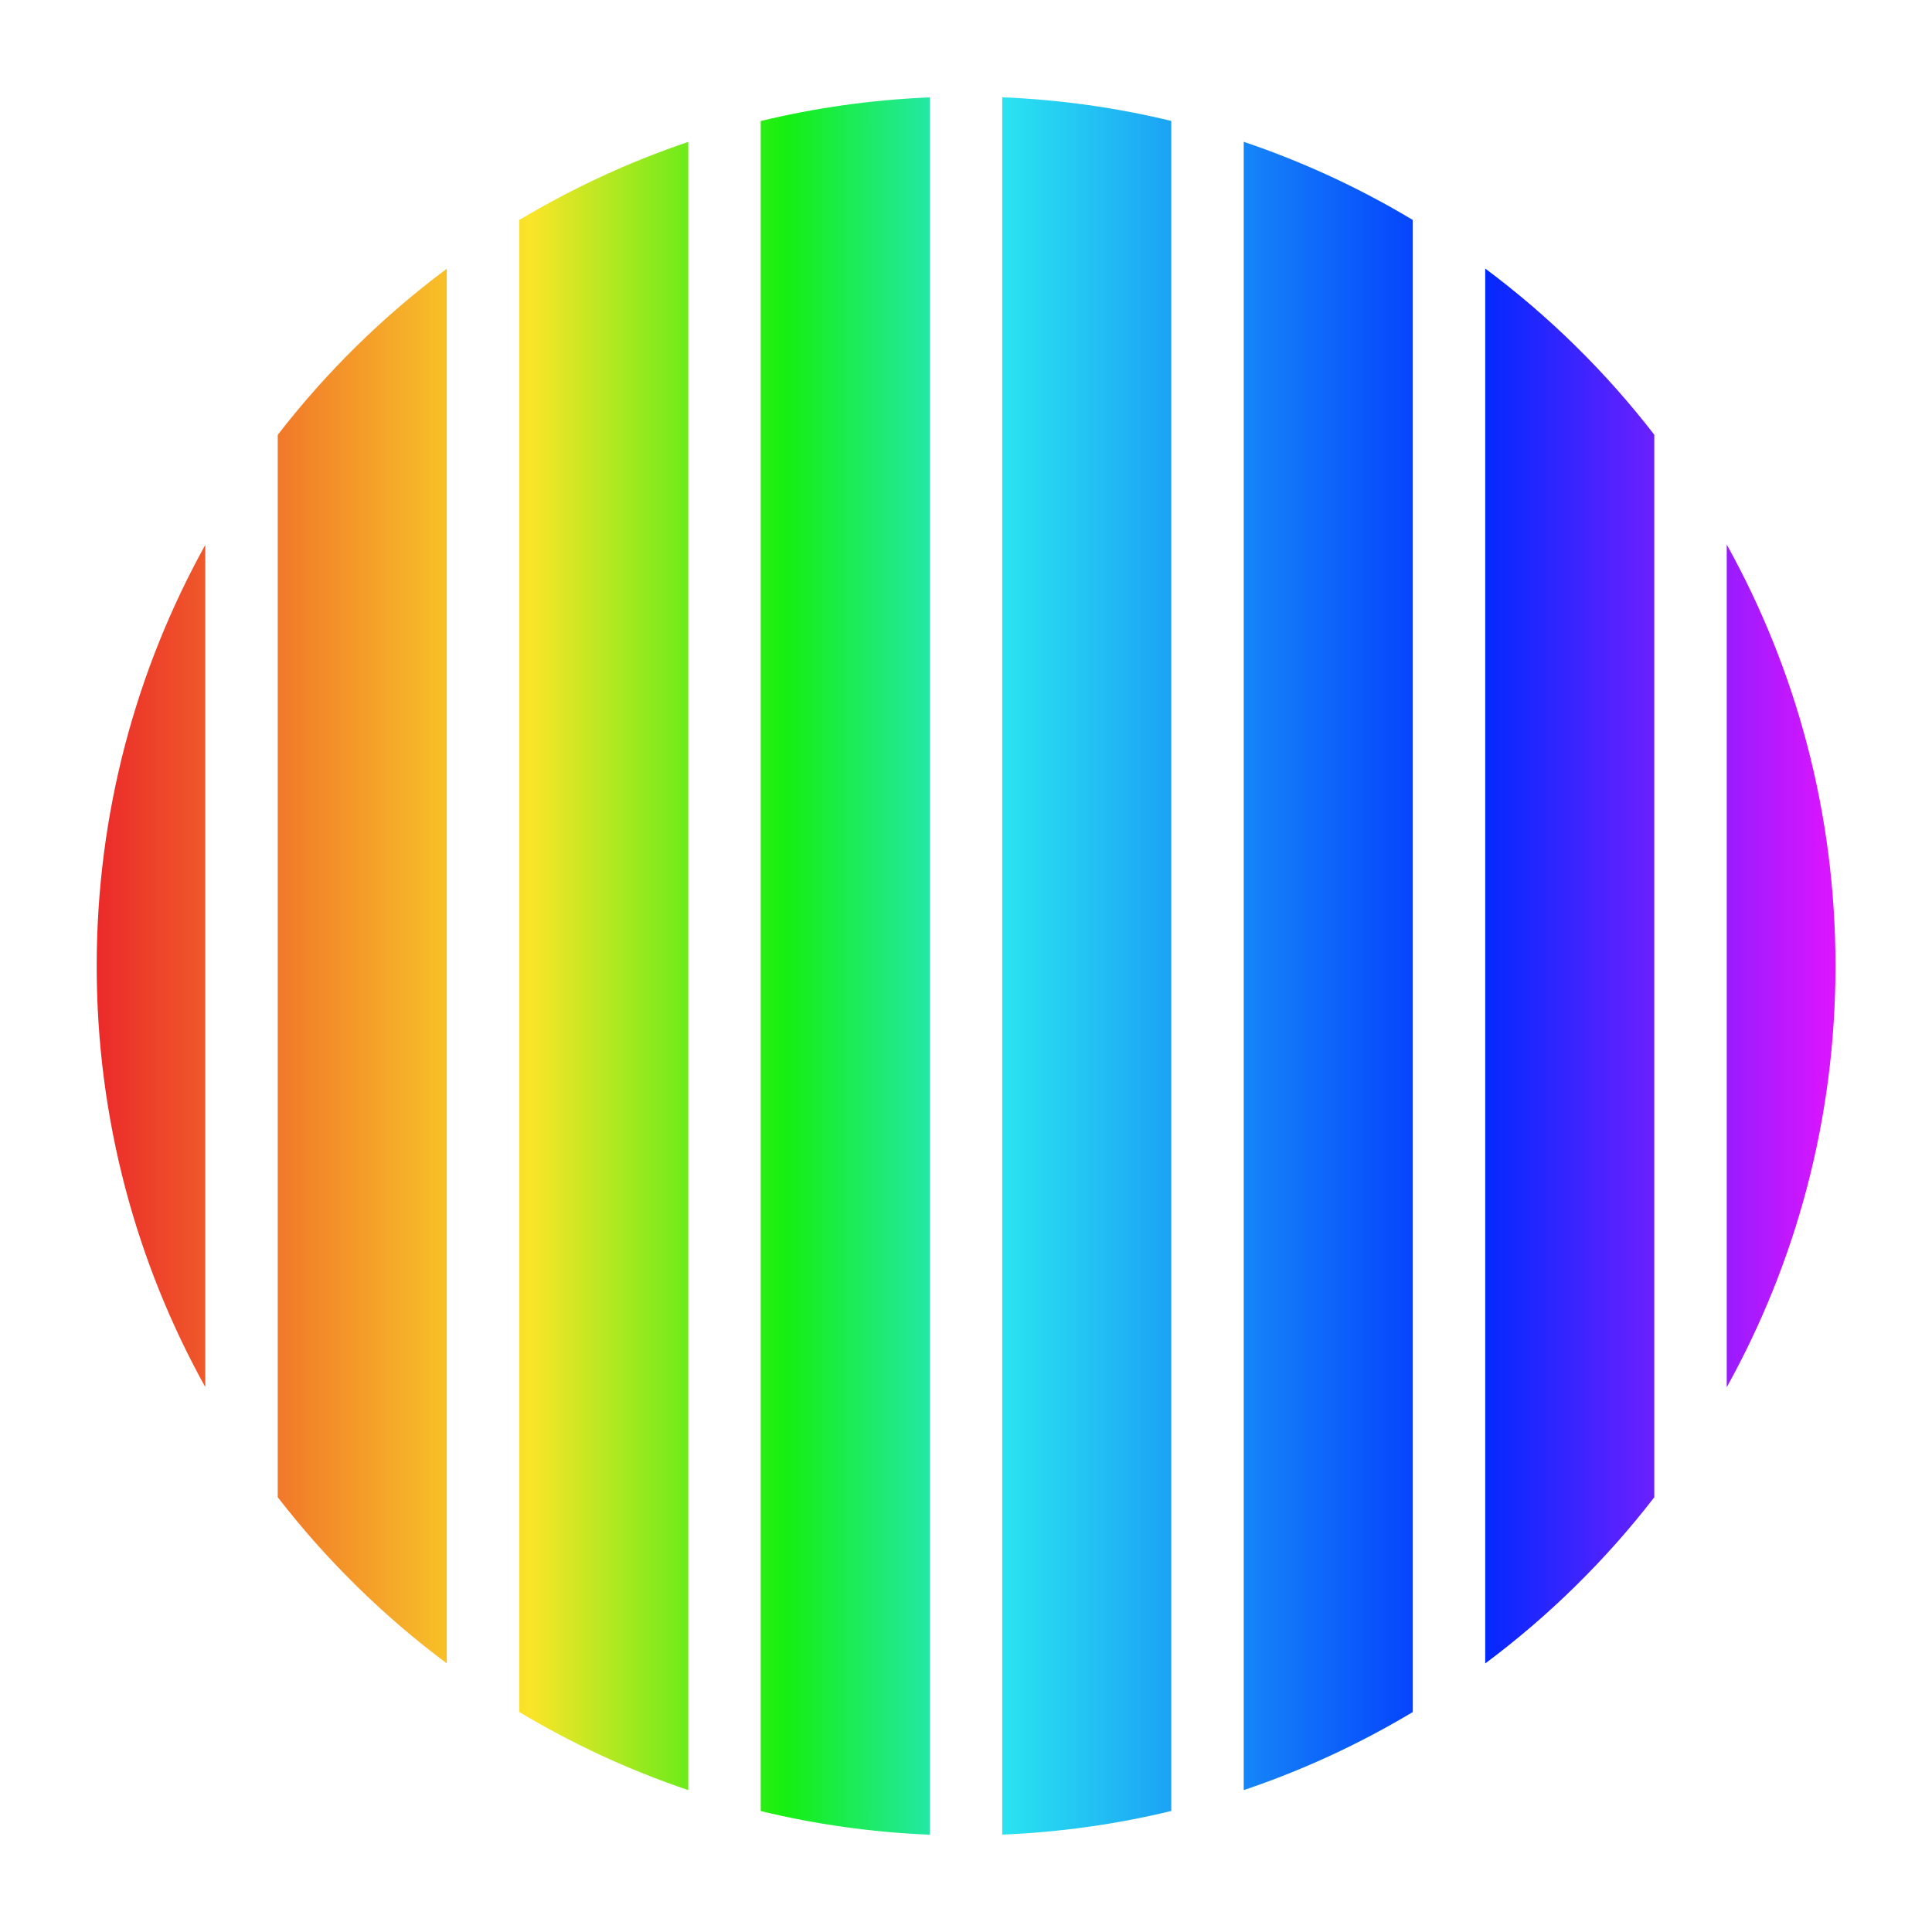
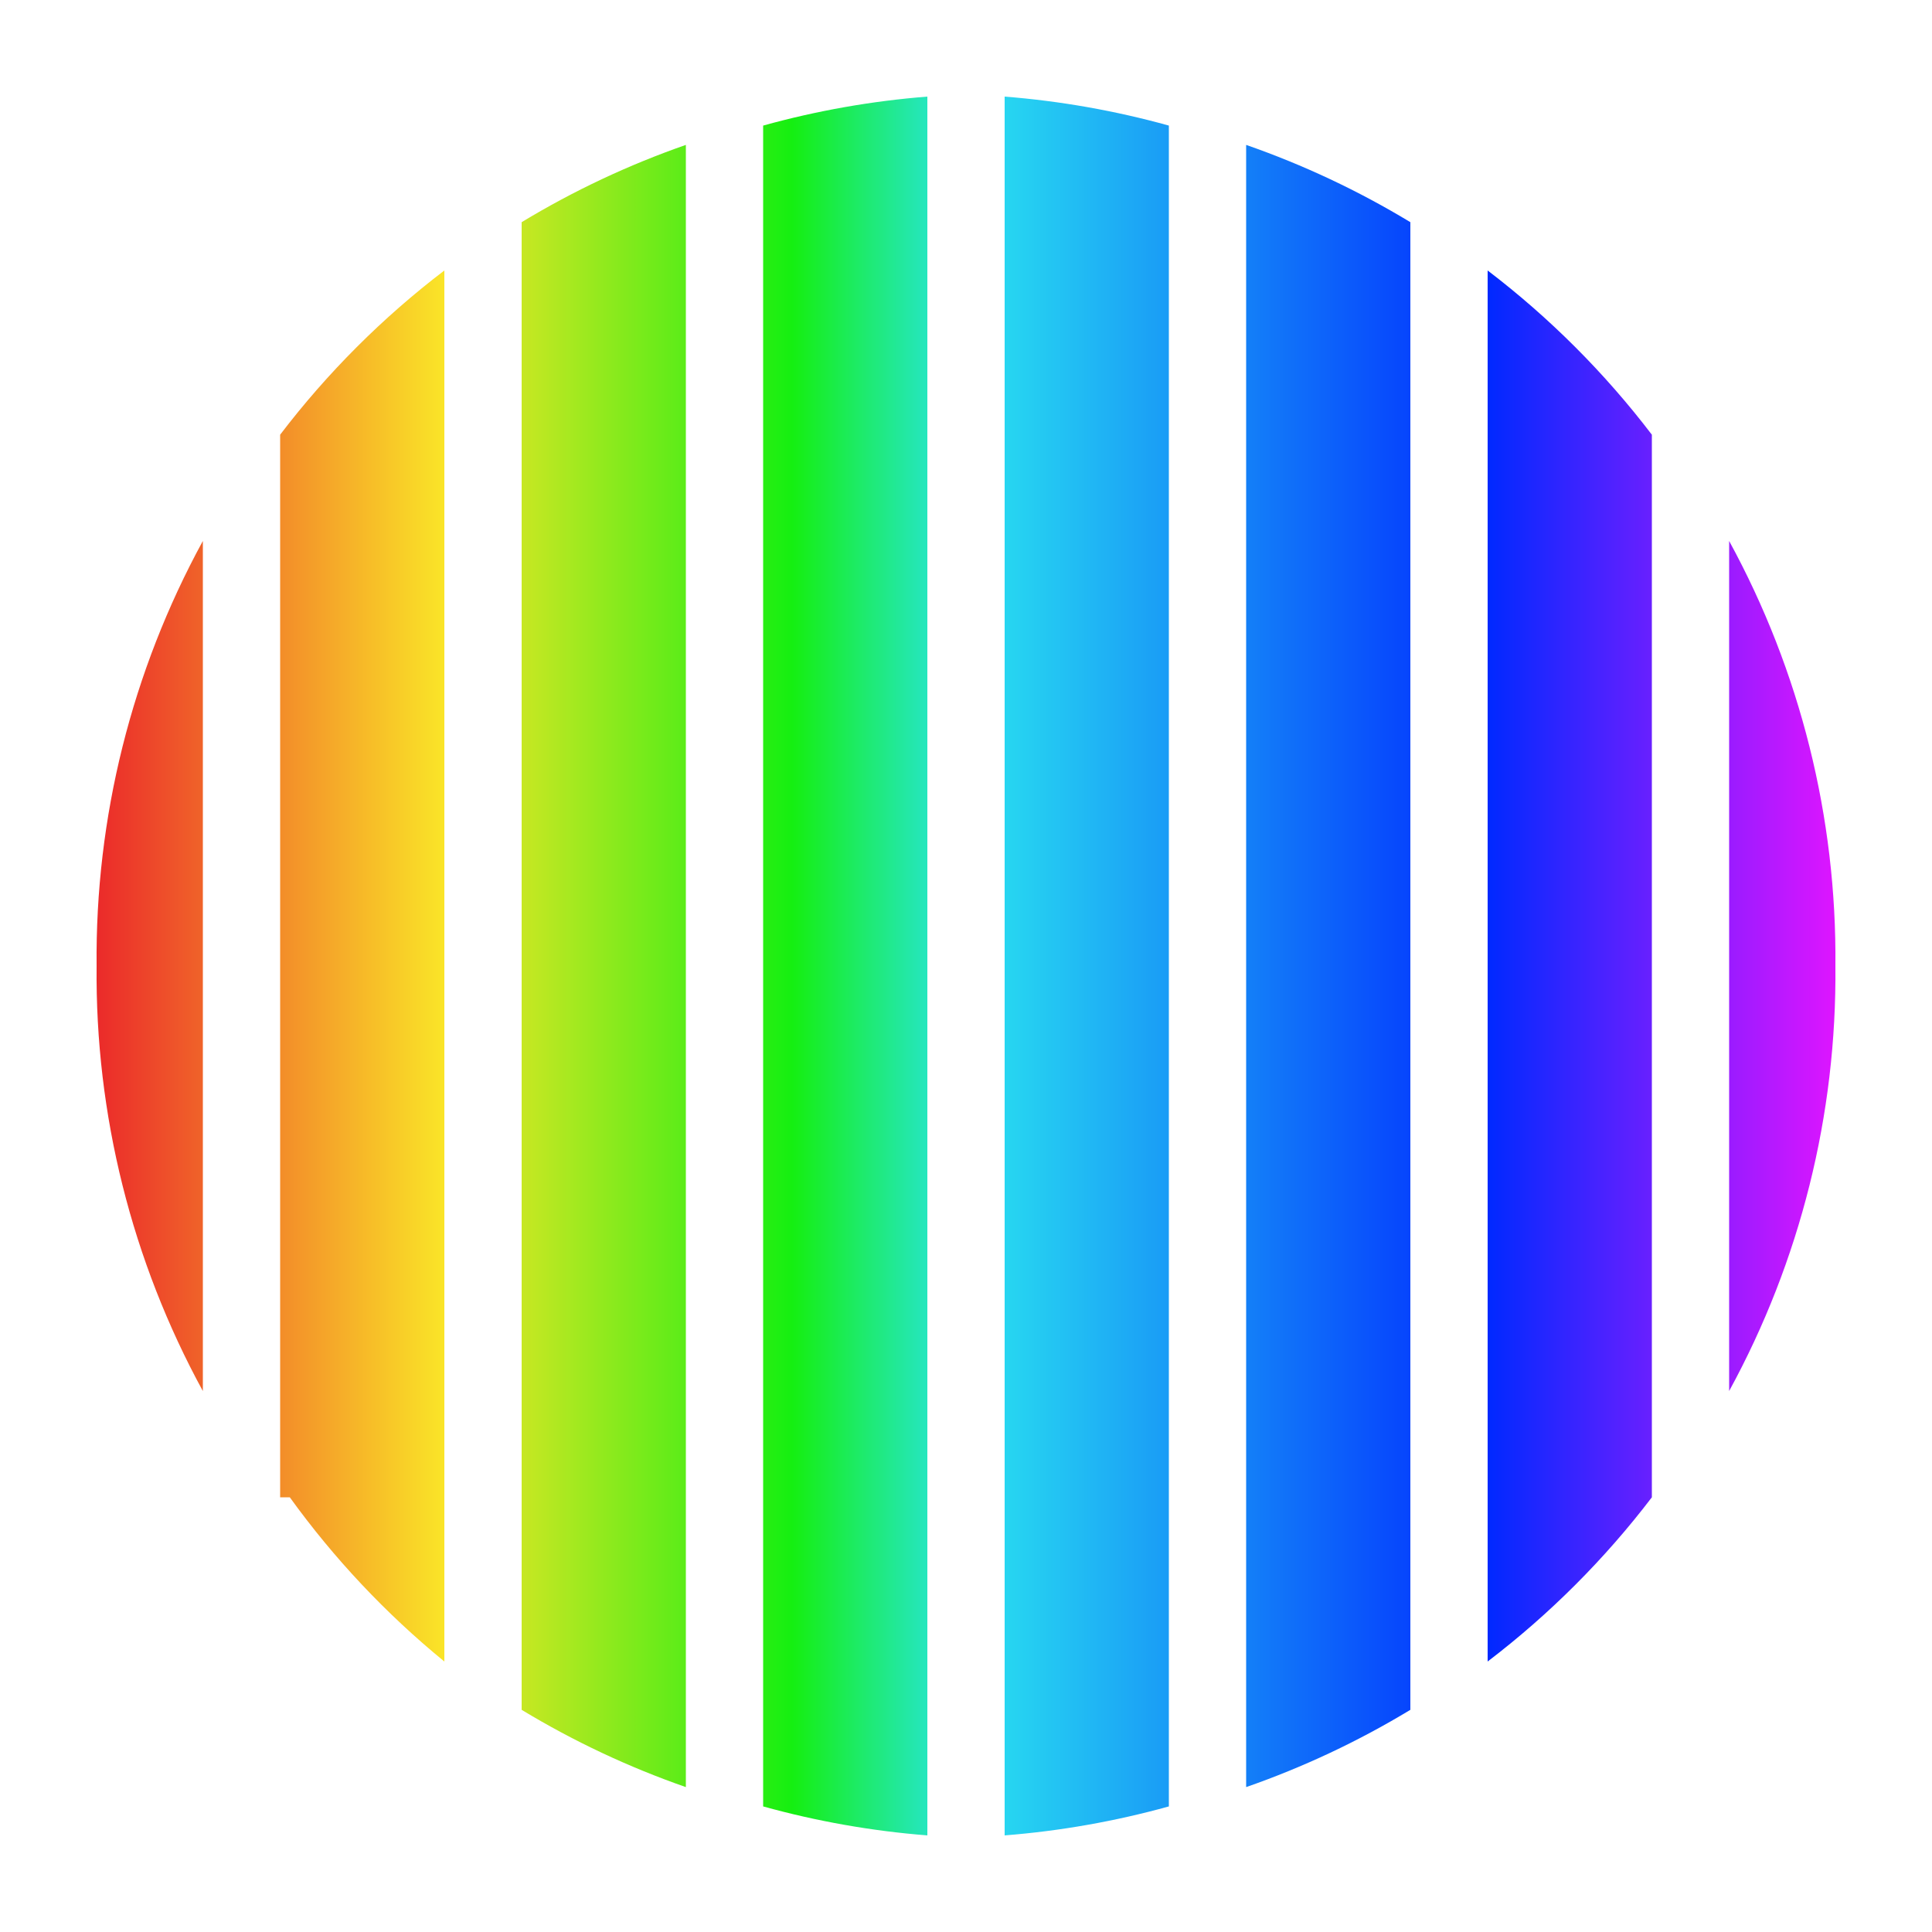
- <svg xmlns="http://www.w3.org/2000/svg" ref="svg" viewBox="0 0 20 20" width="20" height="20">
-   <path d="M2.125 5.641c-.716 1.292-1.124 2.778-1.124 4.359 0 1.582.408 3.068 1.124 4.359V5.641z" fill="url(#paint0_linear)" />
-   <path d="M2.875 15.499V4.502c.502-.65 1.091-1.229 1.75-1.72V17.219c-.659-.491-1.248-1.071-1.75-1.72z" fill="url(#paint1_linear)" />
-   <path d="M5.375 17.722c.548.329 1.134.601 1.75.809V1.469c-.616.208-1.202.48-1.75.809V17.722z" fill="url(#paint2_linear)" />
-   <path d="M7.875 1.253V18.748c.564.137 1.15.22 1.75.245V1.008c-.6.025-1.186.108-1.75.245z" fill="url(#paint3_linear)" />
-   <path d="M10.375 1.008V18.992c.6-.025 1.186-.108 1.75-.245V1.252c-.564-.137-1.15-.22-1.75-.245z" fill="url(#paint4_linear)" />
-   <path d="M12.875 1.469V18.531c.616-.207 1.202-.48 1.75-.808V2.277c-.548-.329-1.134-.601-1.75-.809z" fill="url(#paint5_linear)" />
-   <path d="M15.375 2.78V17.22c.659-.491 1.248-1.07 1.75-1.72V4.5c-.502-.65-1.091-1.229-1.75-1.72z" fill="url(#paint6_linear)" />
-   <path d="M17.875 5.638v8.723c.717-1.292 1.126-2.779 1.126-4.362 0-1.582-.408-3.07-1.126-4.362z" fill="url(#paint7_linear)" />
+ <svg xmlns="http://www.w3.org/2000/svg" viewBox="0 0 20 20">
+   <path d="M2.1 5.6A9 9 0 0 0 1 10a9 9 0 0 0 1.1 4.4V5.6z" fill="url(#a)" />
+   <path d="M2.9 15.5v-11a9 9 0 0 1 1.7-1.7v14.4A9 9 0 0 1 3 15.5z" fill="url(#b)" />
+   <path d="M5.4 17.7a9 9 0 0 0 1.7.8v-17a9 9 0 0 0-1.7.8v15.4z" fill="url(#c)" />
+   <path d="M7.9 1.3v17.4a9 9 0 0 0 1.7.3V1a9 9 0 0 0-1.7.3z" fill="url(#d)" />
+   <path d="M10.4 1v18a9 9 0 0 0 1.7-.3V1.3a9 9 0 0 0-1.7-.3z" fill="url(#e)" />
+   <path d="M12.9 1.5v17a9 9 0 0 0 1.7-.8V2.3a9 9 0 0 0-1.7-.8z" fill="url(#f)" />
+   <path d="M15.4 2.8v14.4a9 9 0 0 0 1.7-1.7v-11a9 9 0 0 0-1.7-1.7z" fill="url(#g)" />
+   <path d="M17.9 5.6v8.8A9 9 0 0 0 19 10a9 9 0 0 0-1.1-4.4z" fill="url(#h)" />
  <defs>
-     <linearGradient id="paint0_linear" x1="19.001" y1="10" x2="1.001" y2="10" gradientUnits="userSpaceOnUse">
+     <linearGradient id="a" x1="19" y1="10" x2="1" y2="10" gradientUnits="userSpaceOnUse">
      <stop stop-color="#DE15FF" />
-       <stop offset=".203" stop-color="#0029FF" />
-       <stop offset=".479" stop-color="#2AE4F0" />
-       <stop offset=".604" stop-color="#15EF11" />
-       <stop offset=".75" stop-color="#FAE528" />
+       <stop offset=".2" stop-color="#0029FF" />
+       <stop offset=".5" stop-color="#2AE4F0" />
+       <stop offset=".6" stop-color="#15EF11" />
+       <stop offset=".8" stop-color="#FAE528" />
      <stop offset="1" stop-color="#EB2A2A" />
    </linearGradient>
-     <linearGradient id="paint1_linear" x1="19.001" y1="10" x2="1.001" y2="10" gradientUnits="userSpaceOnUse">
+     <linearGradient id="b" x1="19" y1="10" x2="1" y2="10" gradientUnits="userSpaceOnUse">
      <stop stop-color="#DE15FF" />
-       <stop offset=".203" stop-color="#0029FF" />
-       <stop offset=".479" stop-color="#2AE4F0" />
-       <stop offset=".604" stop-color="#15EF11" />
-       <stop offset=".75" stop-color="#FAE528" />
+       <stop offset=".2" stop-color="#0029FF" />
+       <stop offset=".5" stop-color="#2AE4F0" />
+       <stop offset=".6" stop-color="#15EF11" />
+       <stop offset=".8" stop-color="#FAE528" />
      <stop offset="1" stop-color="#EB2A2A" />
    </linearGradient>
-     <linearGradient id="paint2_linear" x1="19.001" y1="10" x2="1.001" y2="10" gradientUnits="userSpaceOnUse">
+     <linearGradient id="c" x1="19" y1="10" x2="1" y2="10" gradientUnits="userSpaceOnUse">
      <stop stop-color="#DE15FF" />
-       <stop offset=".203" stop-color="#0029FF" />
-       <stop offset=".479" stop-color="#2AE4F0" />
-       <stop offset=".604" stop-color="#15EF11" />
-       <stop offset=".75" stop-color="#FAE528" />
+       <stop offset=".2" stop-color="#0029FF" />
+       <stop offset=".5" stop-color="#2AE4F0" />
+       <stop offset=".6" stop-color="#15EF11" />
+       <stop offset=".8" stop-color="#FAE528" />
      <stop offset="1" stop-color="#EB2A2A" />
    </linearGradient>
-     <linearGradient id="paint3_linear" x1="19.001" y1="10" x2="1.001" y2="10" gradientUnits="userSpaceOnUse">
+     <linearGradient id="d" x1="19" y1="10" x2="1" y2="10" gradientUnits="userSpaceOnUse">
      <stop stop-color="#DE15FF" />
-       <stop offset=".203" stop-color="#0029FF" />
-       <stop offset=".479" stop-color="#2AE4F0" />
-       <stop offset=".604" stop-color="#15EF11" />
-       <stop offset=".75" stop-color="#FAE528" />
+       <stop offset=".2" stop-color="#0029FF" />
+       <stop offset=".5" stop-color="#2AE4F0" />
+       <stop offset=".6" stop-color="#15EF11" />
+       <stop offset=".8" stop-color="#FAE528" />
      <stop offset="1" stop-color="#EB2A2A" />
    </linearGradient>
-     <linearGradient id="paint4_linear" x1="19.001" y1="10" x2="1.001" y2="10" gradientUnits="userSpaceOnUse">
+     <linearGradient id="e" x1="19" y1="10" x2="1" y2="10" gradientUnits="userSpaceOnUse">
      <stop stop-color="#DE15FF" />
-       <stop offset=".203" stop-color="#0029FF" />
-       <stop offset=".479" stop-color="#2AE4F0" />
-       <stop offset=".604" stop-color="#15EF11" />
-       <stop offset=".75" stop-color="#FAE528" />
+       <stop offset=".2" stop-color="#0029FF" />
+       <stop offset=".5" stop-color="#2AE4F0" />
+       <stop offset=".6" stop-color="#15EF11" />
+       <stop offset=".8" stop-color="#FAE528" />
      <stop offset="1" stop-color="#EB2A2A" />
    </linearGradient>
-     <linearGradient id="paint5_linear" x1="19.001" y1="10" x2="1.001" y2="10" gradientUnits="userSpaceOnUse">
+     <linearGradient id="f" x1="19" y1="10" x2="1" y2="10" gradientUnits="userSpaceOnUse">
      <stop stop-color="#DE15FF" />
-       <stop offset=".203" stop-color="#0029FF" />
-       <stop offset=".479" stop-color="#2AE4F0" />
-       <stop offset=".604" stop-color="#15EF11" />
-       <stop offset=".75" stop-color="#FAE528" />
+       <stop offset=".2" stop-color="#0029FF" />
+       <stop offset=".5" stop-color="#2AE4F0" />
+       <stop offset=".6" stop-color="#15EF11" />
+       <stop offset=".8" stop-color="#FAE528" />
      <stop offset="1" stop-color="#EB2A2A" />
    </linearGradient>
-     <linearGradient id="paint6_linear" x1="19.001" y1="10" x2="1.001" y2="10" gradientUnits="userSpaceOnUse">
+     <linearGradient id="g" x1="19" y1="10" x2="1" y2="10" gradientUnits="userSpaceOnUse">
      <stop stop-color="#DE15FF" />
-       <stop offset=".203" stop-color="#0029FF" />
-       <stop offset=".479" stop-color="#2AE4F0" />
-       <stop offset=".604" stop-color="#15EF11" />
-       <stop offset=".75" stop-color="#FAE528" />
+       <stop offset=".2" stop-color="#0029FF" />
+       <stop offset=".5" stop-color="#2AE4F0" />
+       <stop offset=".6" stop-color="#15EF11" />
+       <stop offset=".8" stop-color="#FAE528" />
      <stop offset="1" stop-color="#EB2A2A" />
    </linearGradient>
-     <linearGradient id="paint7_linear" x1="19.001" y1="10" x2="1.001" y2="10" gradientUnits="userSpaceOnUse">
+     <linearGradient id="h" x1="19" y1="10" x2="1" y2="10" gradientUnits="userSpaceOnUse">
      <stop stop-color="#DE15FF" />
-       <stop offset=".203" stop-color="#0029FF" />
-       <stop offset=".479" stop-color="#2AE4F0" />
-       <stop offset=".604" stop-color="#15EF11" />
-       <stop offset=".75" stop-color="#FAE528" />
+       <stop offset=".2" stop-color="#0029FF" />
+       <stop offset=".5" stop-color="#2AE4F0" />
+       <stop offset=".6" stop-color="#15EF11" />
+       <stop offset=".8" stop-color="#FAE528" />
      <stop offset="1" stop-color="#EB2A2A" />
    </linearGradient>
  </defs>
</svg>
